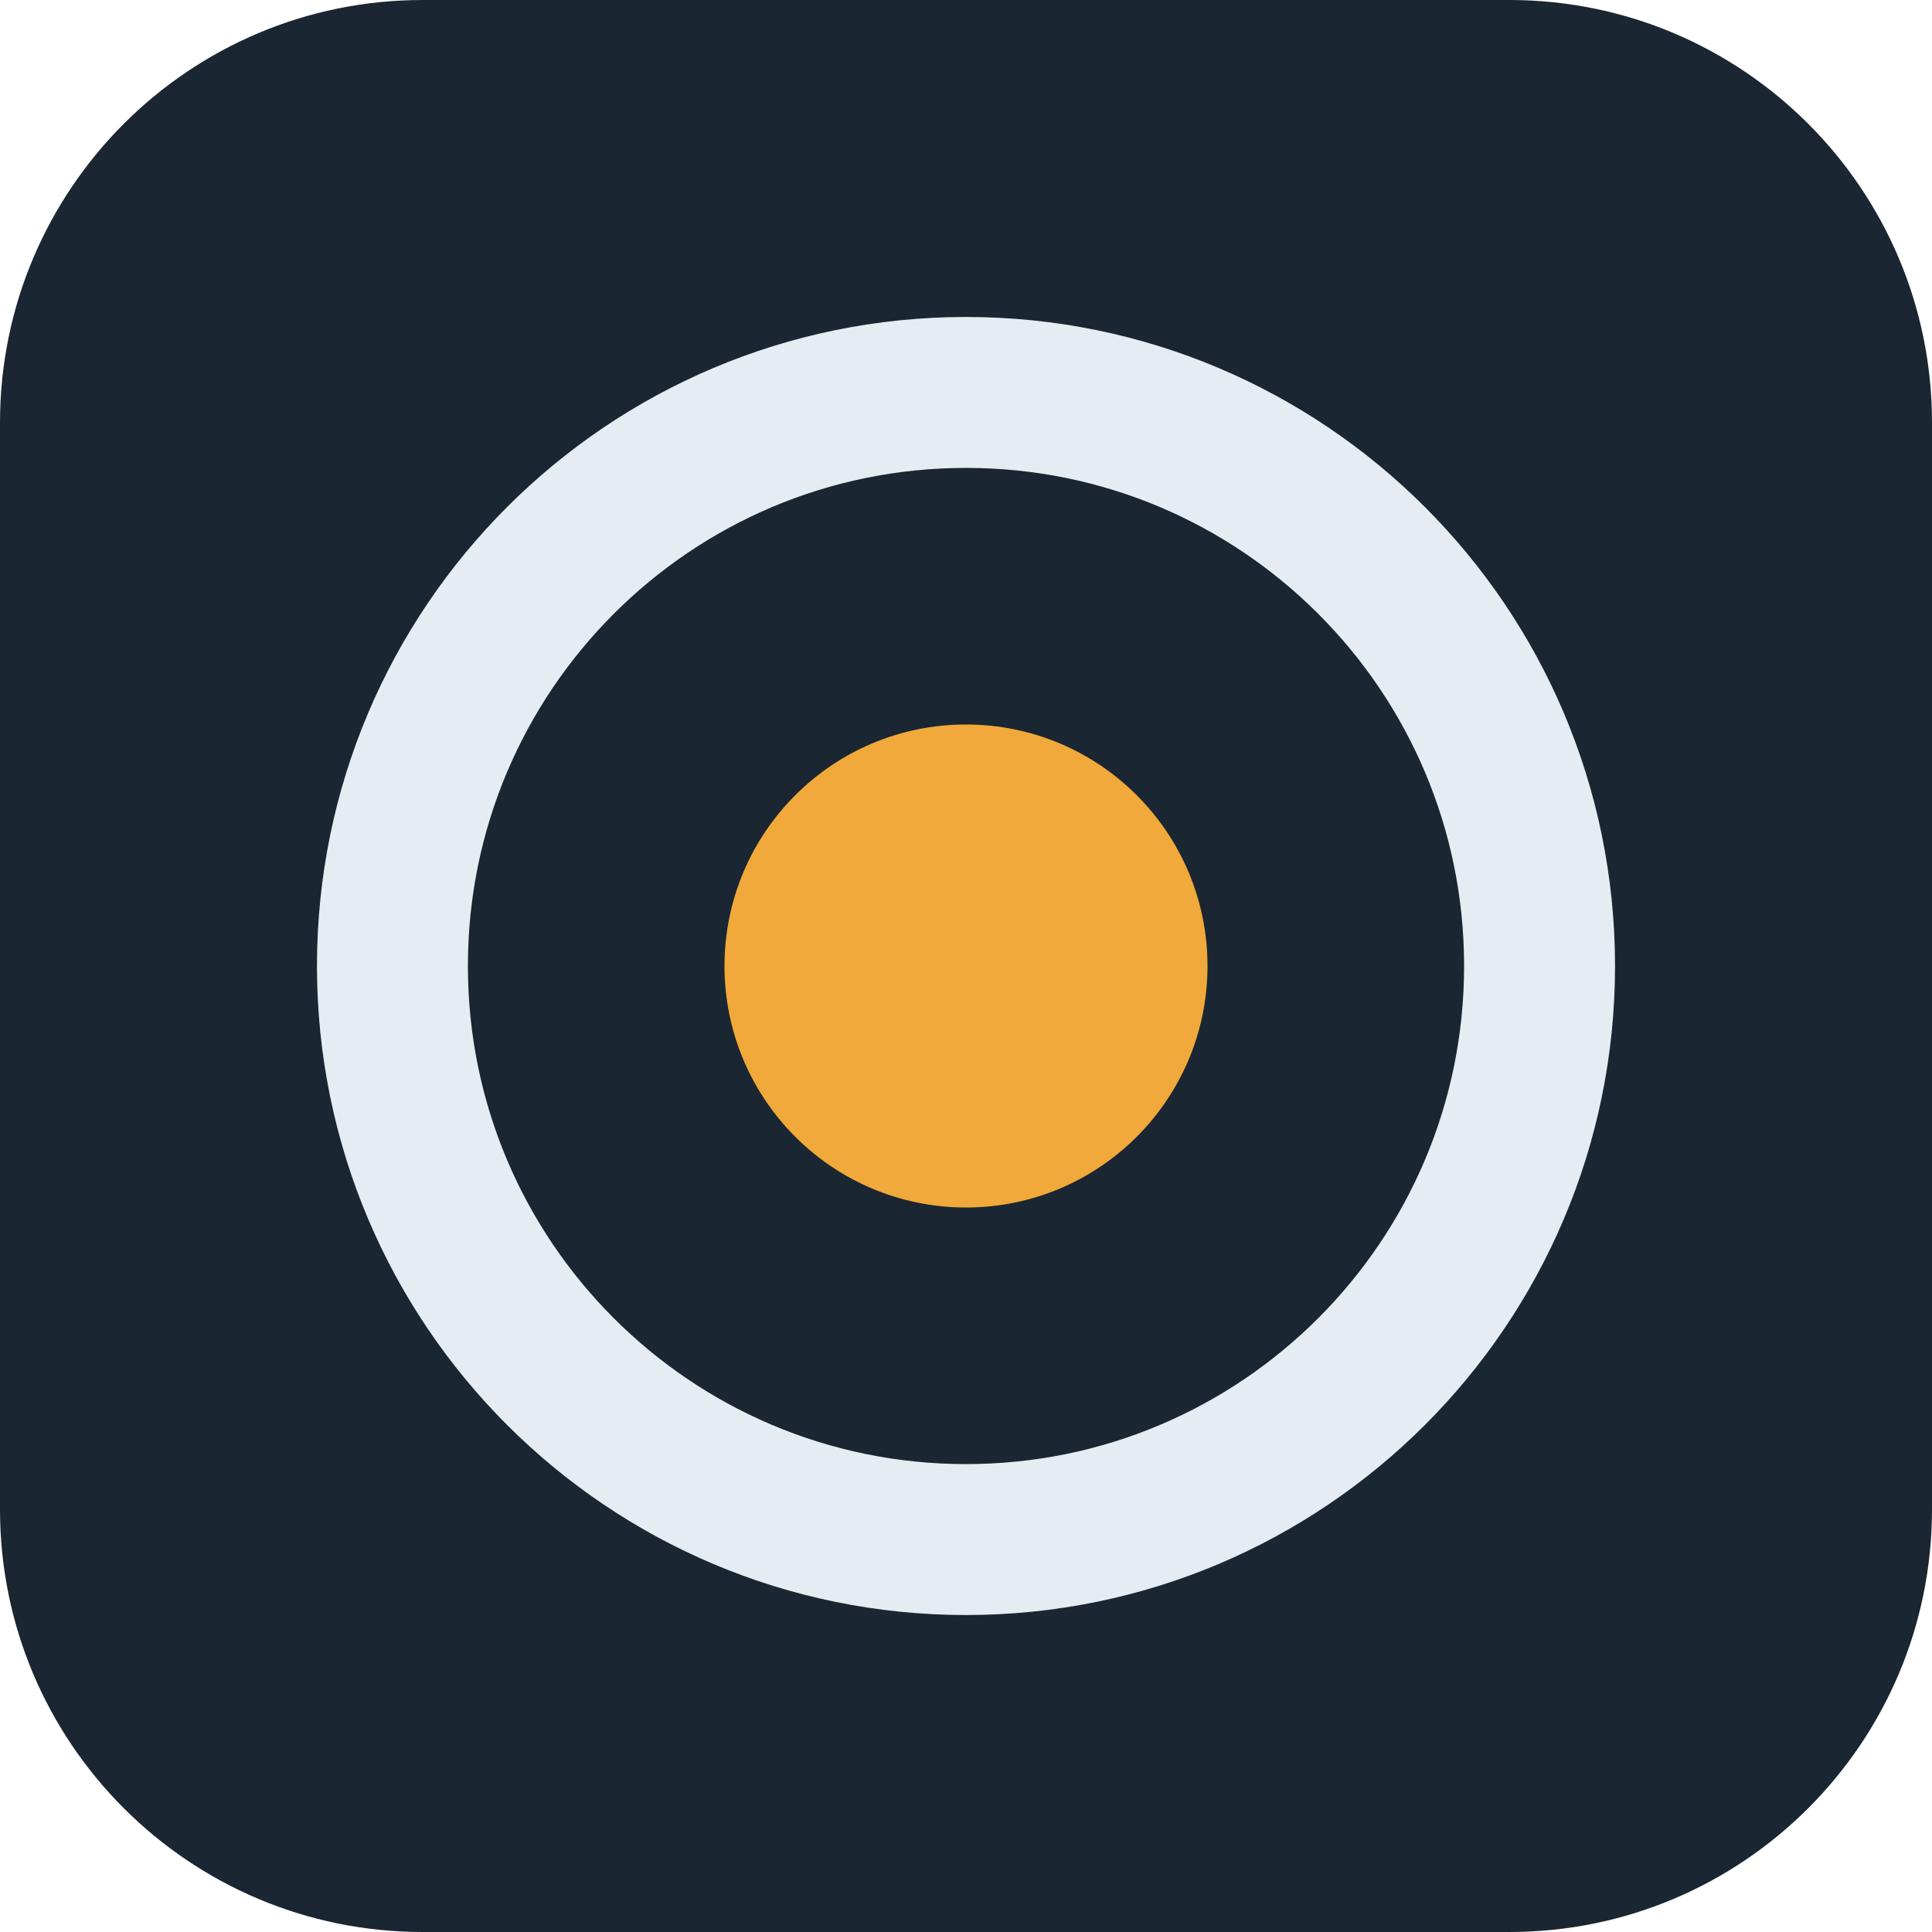
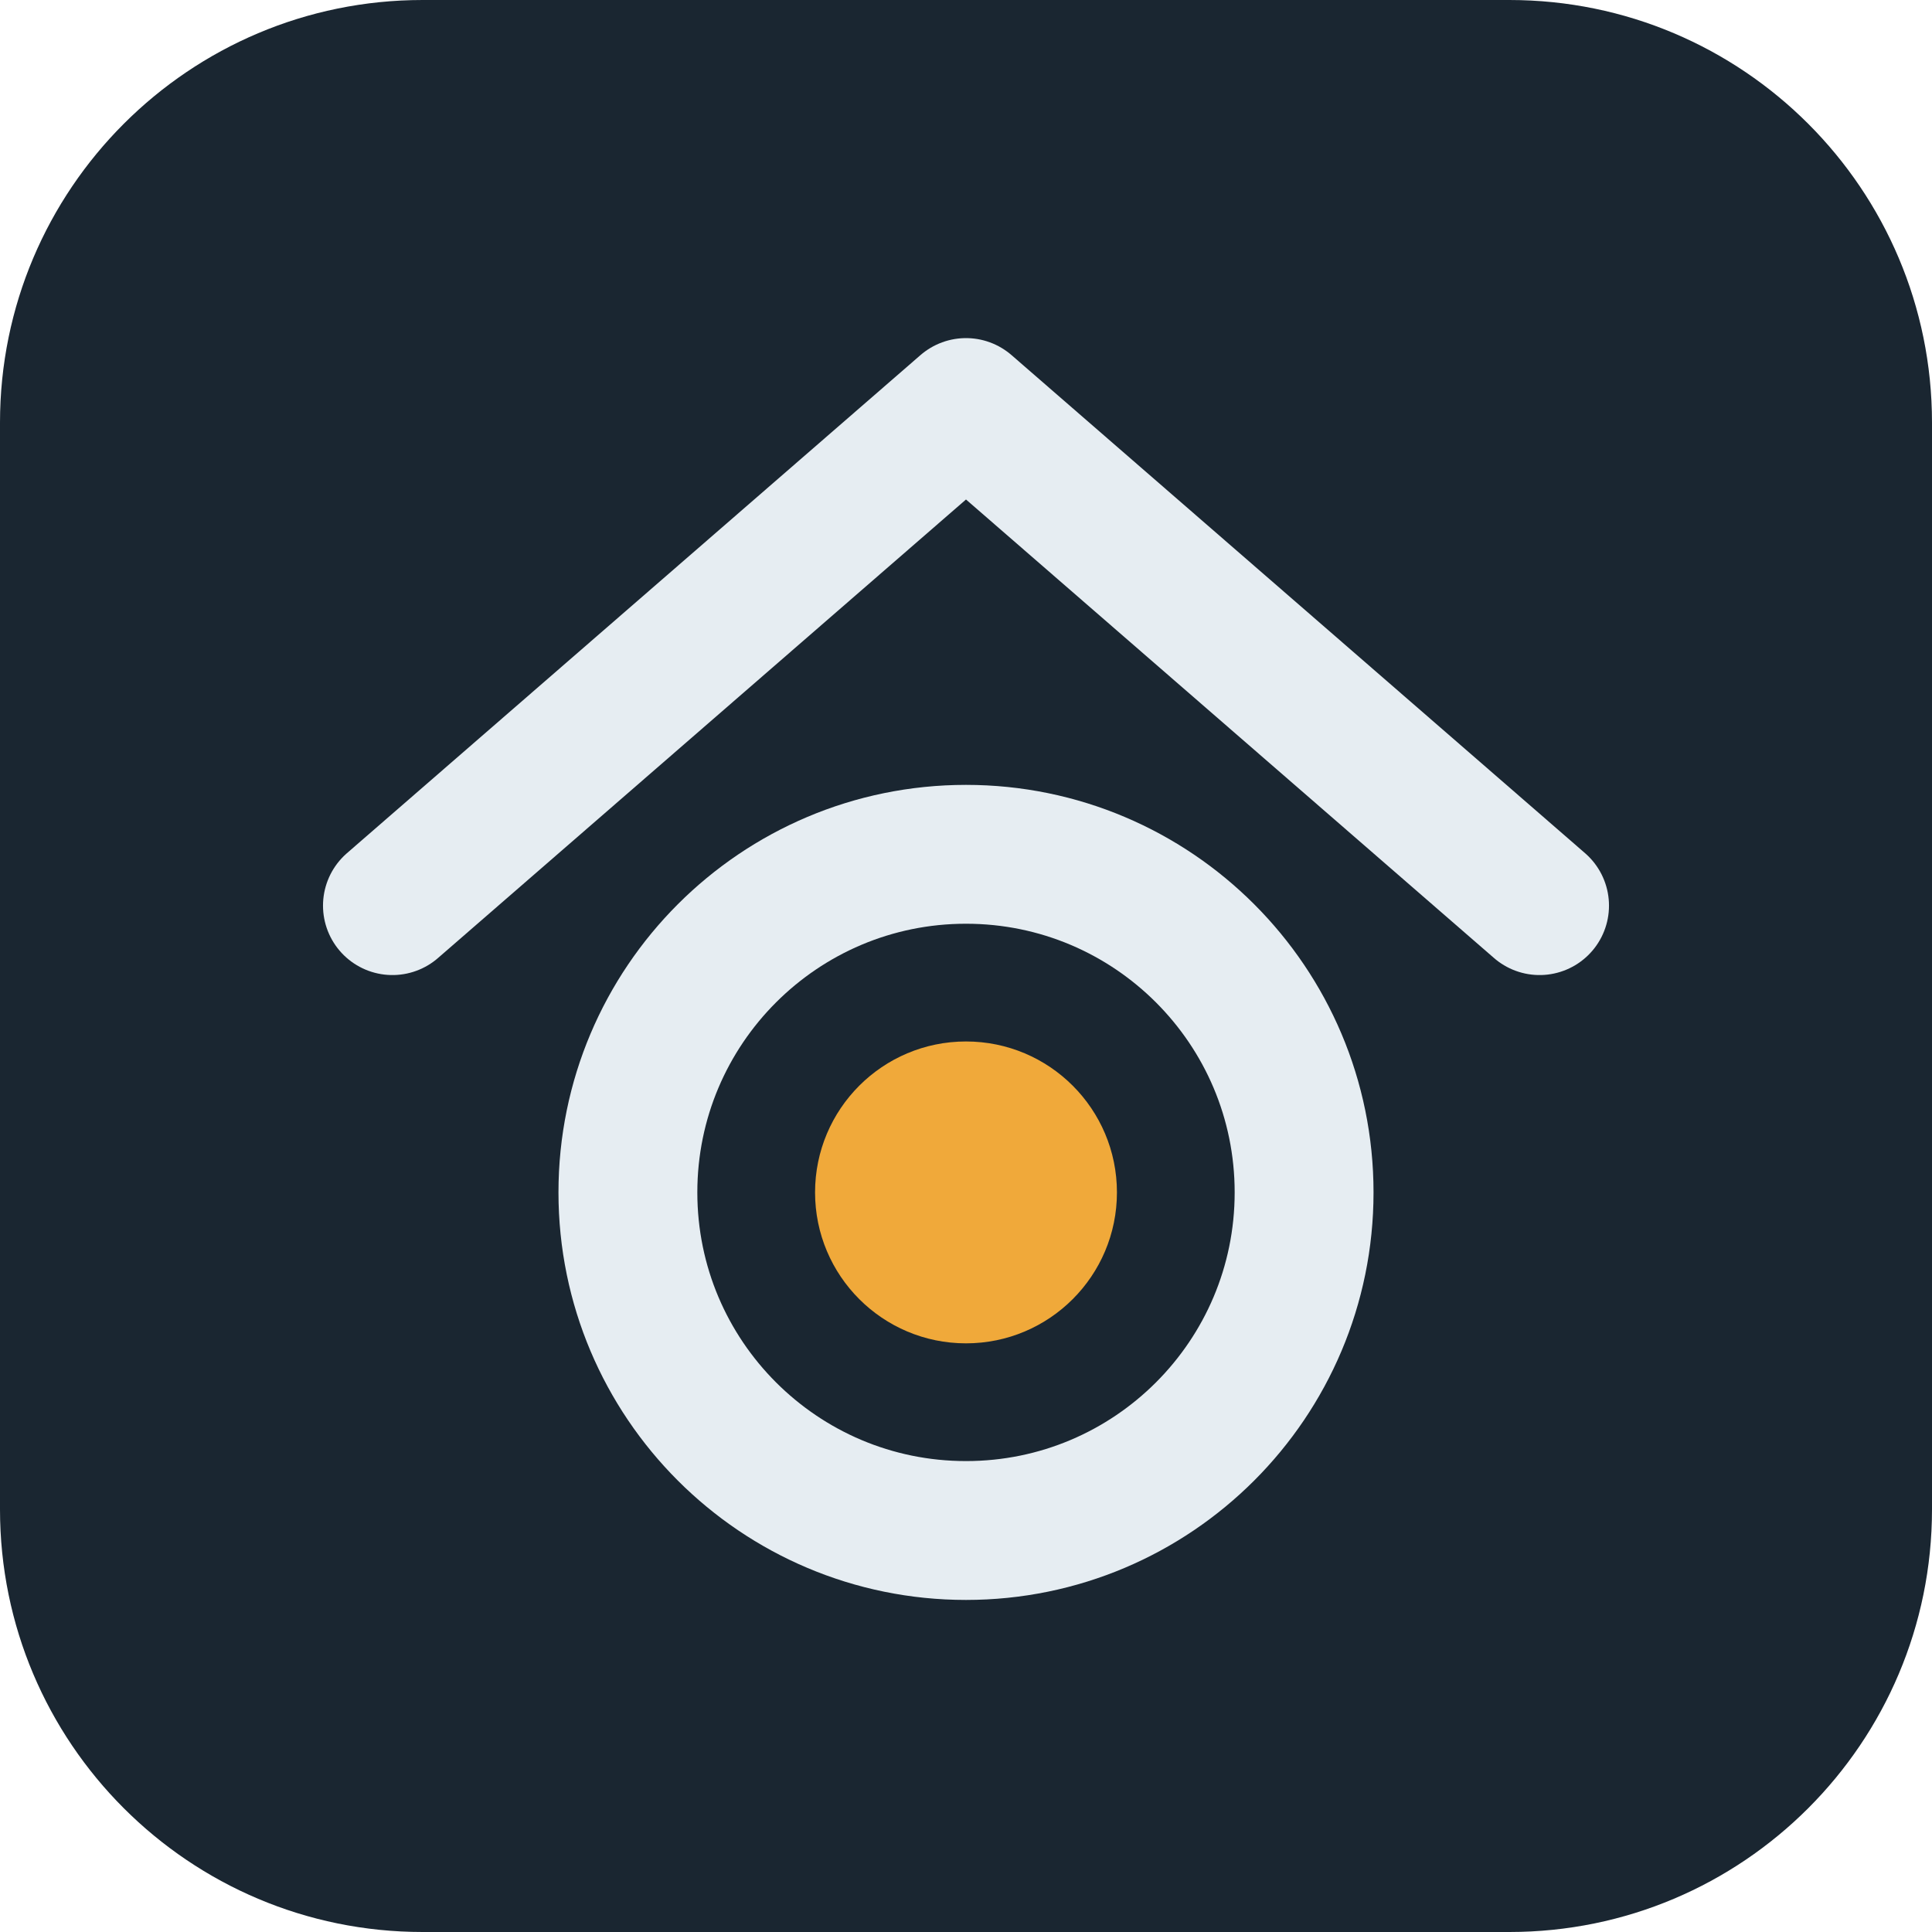
<svg xmlns="http://www.w3.org/2000/svg" viewBox="0 0 64 64">
  <rect width="64" height="64" rx="14" fill="#1A2631" />
-   <circle cx="32" cy="32" r="19" fill="none" stroke="#E6EDF2" stroke-width="5" />
-   <circle cx="32" cy="32" r="8" fill="#F0A93A" />
+   <path d="M13 30 32 13.5 51 30" fill="none" stroke="#E6EDF2" stroke-width="4.6" stroke-linecap="round" stroke-linejoin="round" />
+   <circle cx="32" cy="39.5" r="11.2" fill="none" stroke="#E6EDF2" stroke-width="4.6" />
+   <circle cx="32" cy="39.5" r="5" fill="#F0A93A" />
</svg>
